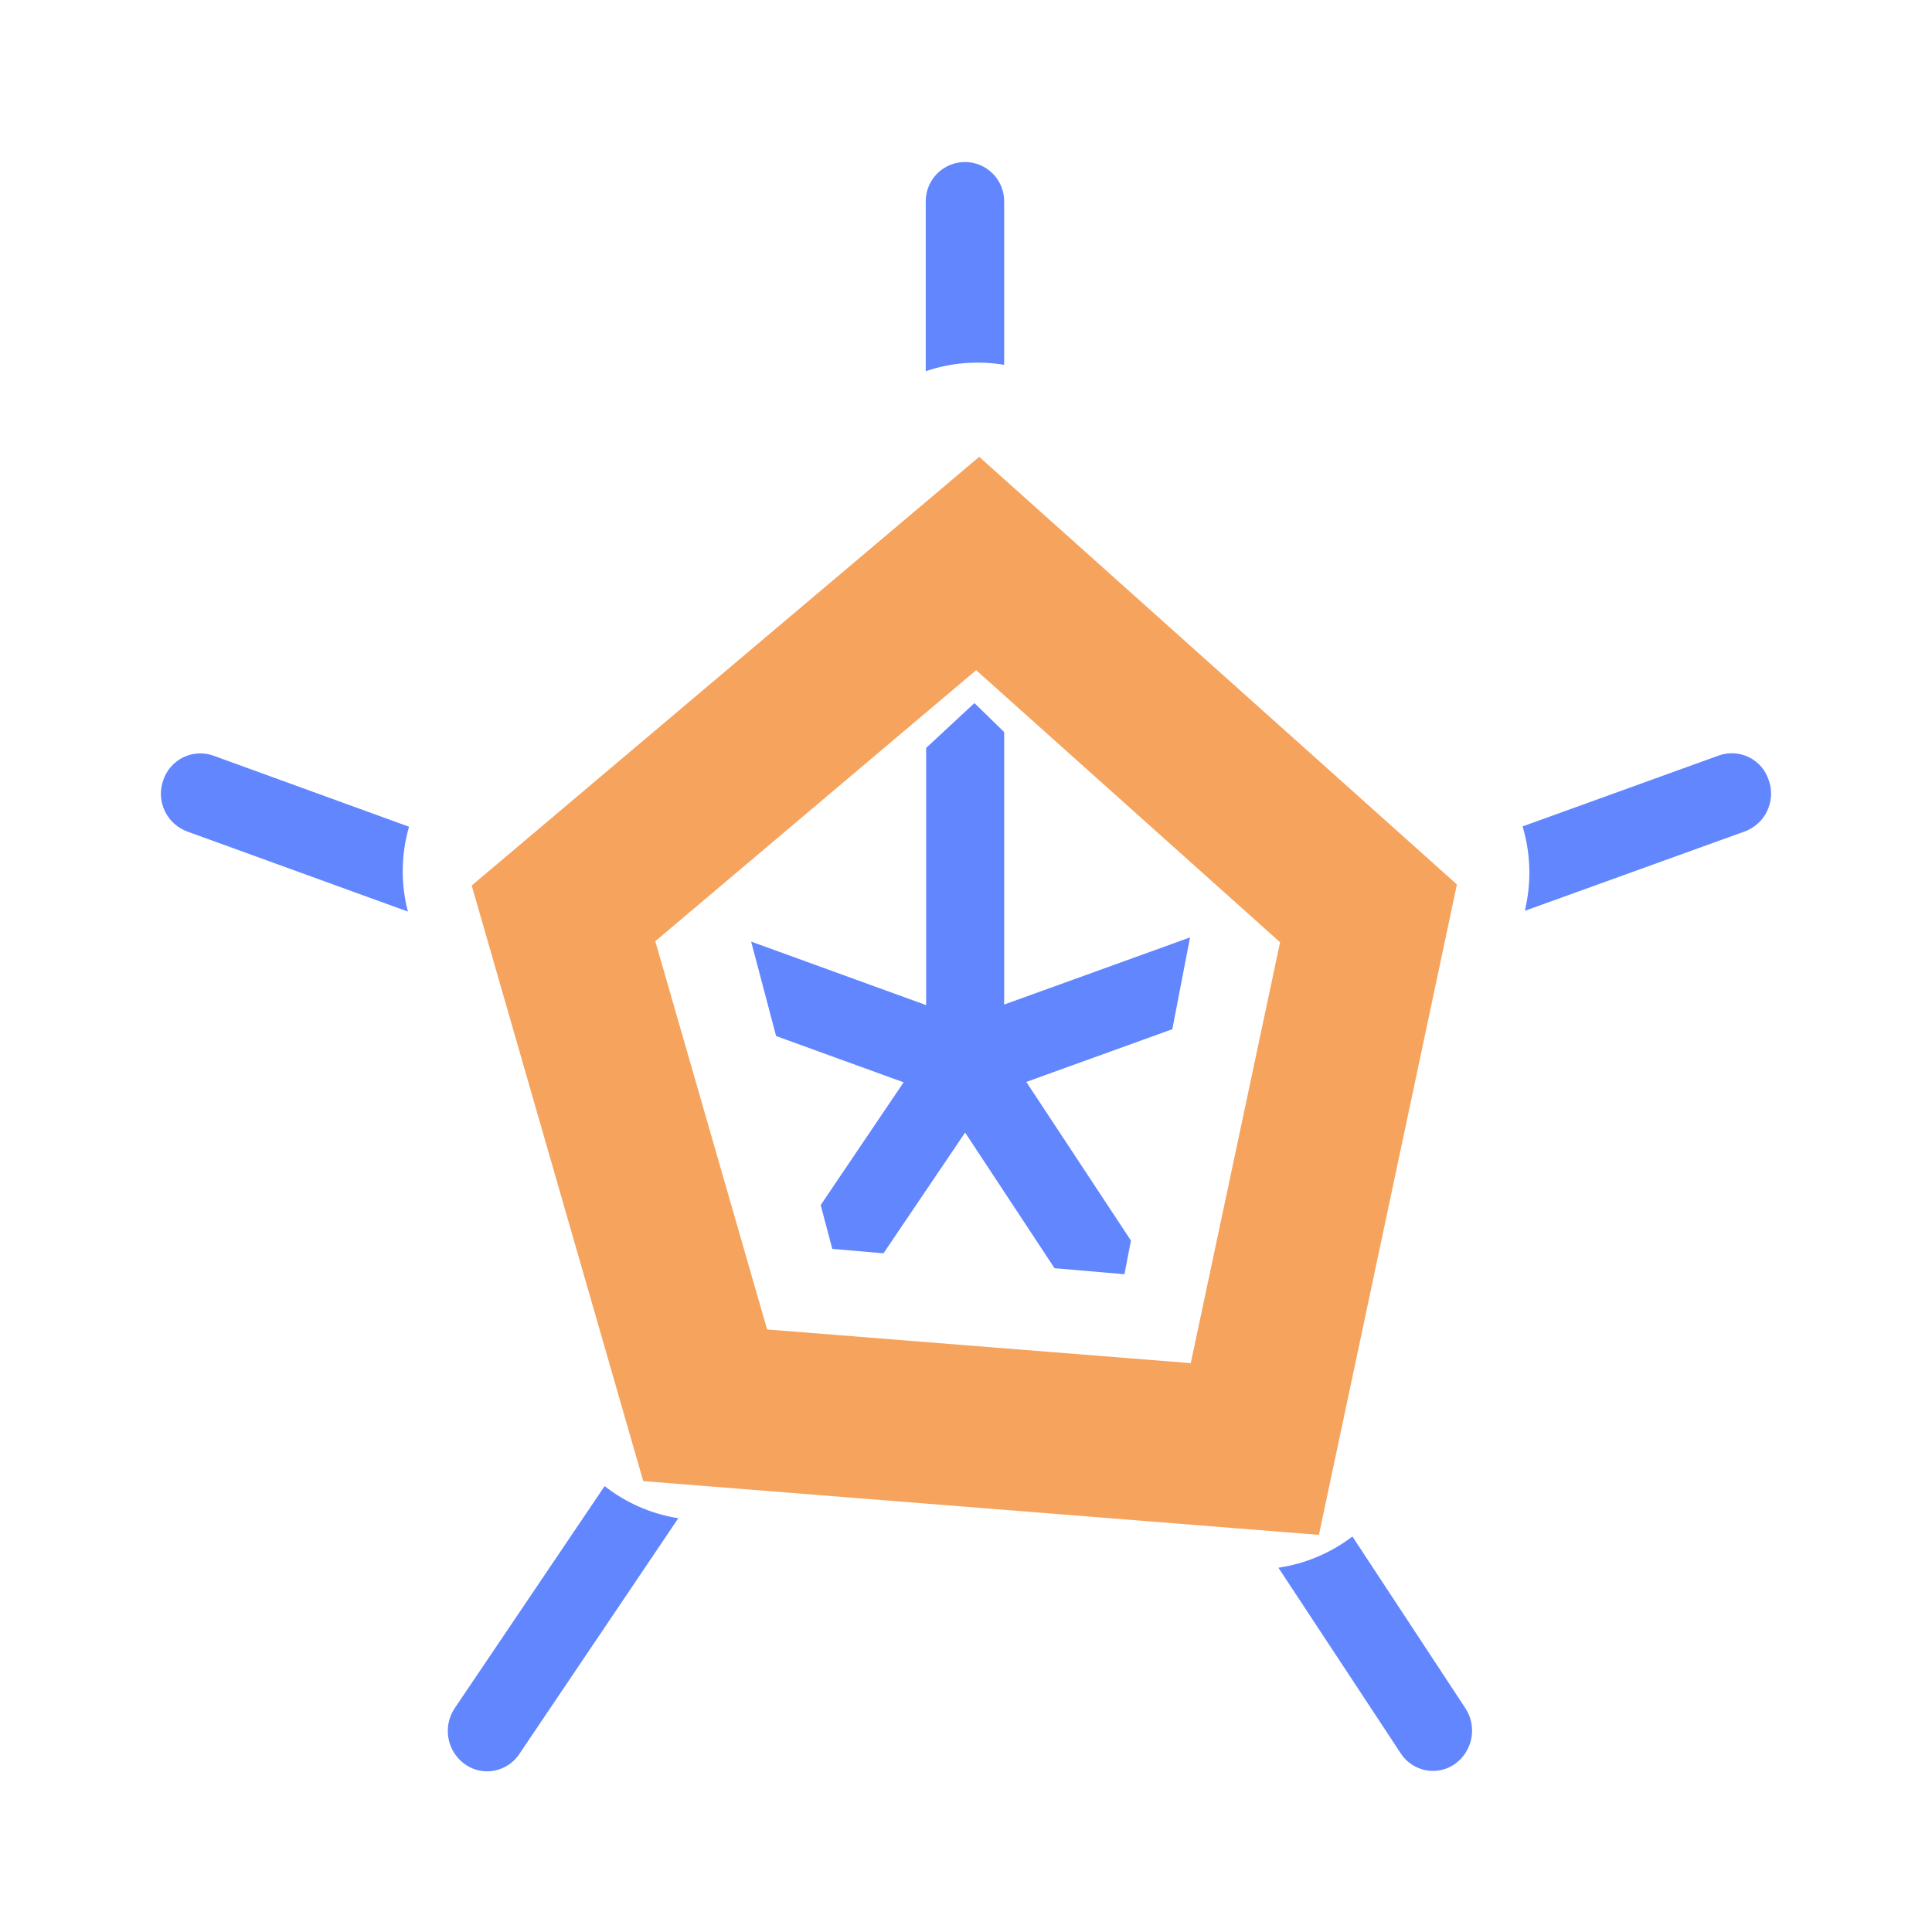
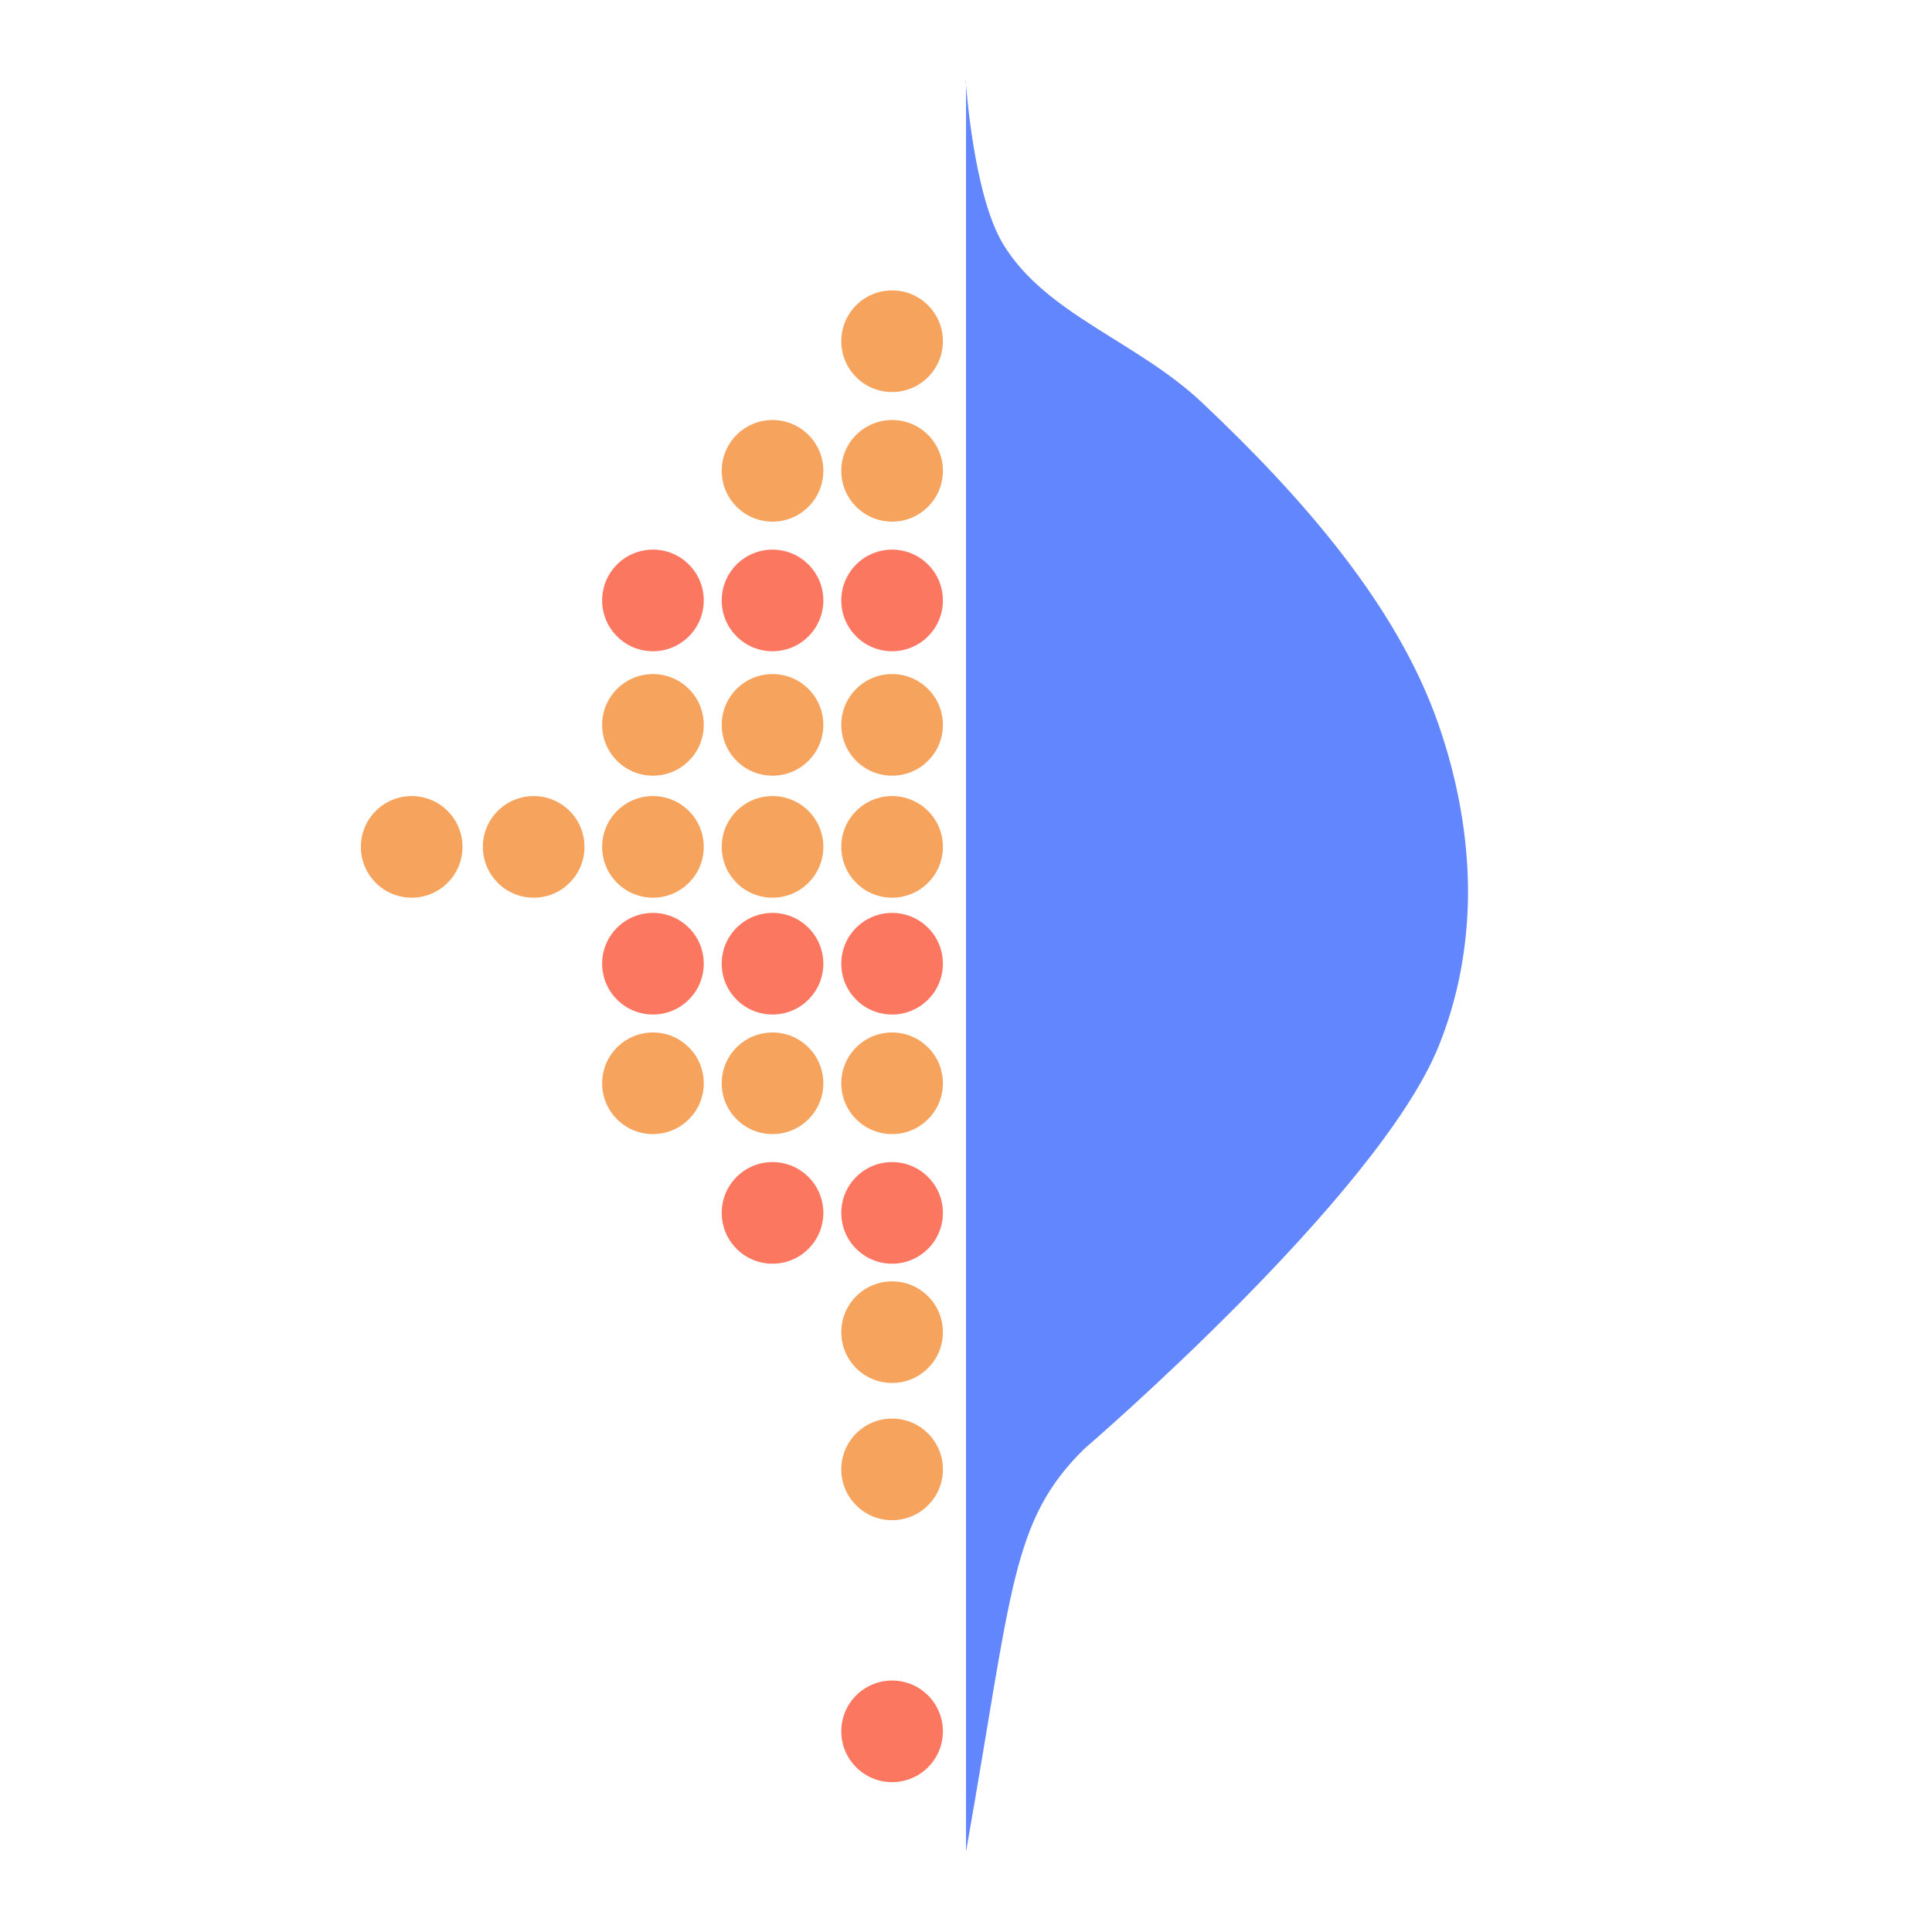
- <svg xmlns="http://www.w3.org/2000/svg" width="24" height="24" viewBox="0 0 24 24">
-   <g transform="translate(-133 -498)">
-     <rect width="24" height="24" transform="translate(133 498)" fill="red" opacity="0" />
-     <rect width="20" height="20" transform="translate(135 500)" fill="red" opacity="0" />
-   </g>
-   <g transform="translate(0 0.5)">
-     <g transform="translate(2 1.5)">
-       <path d="M5.081,10.178,2.648,9.294a.485.485,0,0,0-.62.306.5.5,0,0,0,.3.638l2.739.994A1.993,1.993,0,0,1,5.081,10.178Z" transform="translate(-2 -1.908)" fill="#6186fe" />
-       <path d="M14.783,11.667l-2.309.834V9.116l-.369-.36-.6.557v3.195l-2.174-.789.31,1.173,1.584.575-1.03,1.525.144.544.636.055,1.014-1.5L13.1,15.776l.868.075.081-.418-1.3-1.971,1.814-.655Z" transform="translate(-2 -2.022)" fill="#6186fe" />
-       <path d="M12.474,4.032V2A.487.487,0,1,0,11.5,2V4.111A2,2,0,0,1,12.474,4.032Z" transform="translate(-2 -1.5)" fill="#6186fe" />
-       <path d="M7.511,18.961,5.652,21.715a.508.508,0,0,0,.122.7.475.475,0,0,0,.277.089.483.483,0,0,0,.4-.215L8.426,19.36A1.981,1.981,0,0,1,7.511,18.961Z" transform="translate(-2 -2.5)" fill="#6186fe" />
-       <path d="M21.972,9.6a.481.481,0,0,0-.62-.307l-2.438.881a2,2,0,0,1,.049.948l-.02.1,2.732-.986A.5.5,0,0,0,21.972,9.6Z" transform="translate(-2 -1.908)" fill="#6186fe" />
-       <path d="M16.8,19.587a2,2,0,0,1-.919.388L17.4,22.28a.48.48,0,0,0,.4.219.474.474,0,0,0,.274-.087.508.508,0,0,0,.128-.694Z" transform="translate(-2 -2.5)" fill="#6186fe" />
-     </g>
-     <path d="M17,10.346,12.145,6,7,10.346l1.76,6.111L15.588,17Z" transform="translate(0 0.5)" fill="none" stroke="#f6a35e" stroke-width="2" />
+ <svg xmlns="http://www.w3.org/2000/svg" width="6.35mm" height="6.35mm" viewBox="0 0 6.35 6.35" version="1.1" id="svg8">
+   <defs id="defs2" />
+   <g id="layer2" transform="translate(-30.08691,-95.00952)">
+     <path style="fill:#6186fe;fill-opacity:1;stroke:none;stroke-width:0.321px;stroke-linecap:butt;stroke-linejoin:miter;stroke-opacity:1" d="m 33.262,95.274 v 5.821 c 0.153,-0.865 0.147,-1.085 0.388,-1.323 0,0 0.964,-0.827 1.165,-1.323 0.065,-0.16 0.095,-0.328 0.097,-0.497 0.001,-0.189 -0.034,-0.38 -0.097,-0.561 -0.133,-0.384 -0.438,-0.738 -0.777,-1.058 -0.214,-0.202 -0.514,-0.29 -0.654,-0.521 -0.099,-0.163 -0.123,-0.538 -0.123,-0.538 z" id="path910" />
+     <circle style="fill:#f6a35e;fill-opacity:1;stroke:none;stroke-width:9.091;stroke-miterlimit:4;stroke-dasharray:none" id="path912" cx="33.019" cy="97.793" r="0.167" />
+     <circle r="0.167" cy="97.793" cx="32.626" id="circle914" style="fill:#f6a35e;fill-opacity:1;stroke:none;stroke-width:9.091;stroke-miterlimit:4;stroke-dasharray:none" />
+     <circle r="0.167" cy="97.793" cx="32.233" id="circle916" style="fill:#f6a35e;fill-opacity:1;stroke:none;stroke-width:9.091;stroke-miterlimit:4;stroke-dasharray:none" />
+     <circle style="fill:#f6a35e;fill-opacity:1;stroke:none;stroke-width:9.091;stroke-miterlimit:4;stroke-dasharray:none" id="circle918" cx="31.841" cy="97.793" r="0.167" />
+     <circle r="0.167" cy="97.392" cx="33.019" id="circle920" style="fill:#f6a35e;fill-opacity:1;stroke:none;stroke-width:9.091;stroke-miterlimit:4;stroke-dasharray:none" />
+     <circle style="fill:#f6a35e;fill-opacity:1;stroke:none;stroke-width:9.091;stroke-miterlimit:4;stroke-dasharray:none" id="circle922" cx="32.626" cy="97.392" r="0.167" />
+     <circle style="fill:#f6a35e;fill-opacity:1;stroke:none;stroke-width:9.091;stroke-miterlimit:4;stroke-dasharray:none" id="circle924" cx="32.233" cy="97.392" r="0.167" />
+     <circle style="fill:#fc7760;fill-opacity:1;stroke:none;stroke-width:9.091;stroke-miterlimit:4;stroke-dasharray:none" id="circle926" cx="33.019" cy="98.177" r="0.167" />
+     <circle r="0.167" cy="98.177" cx="32.626" id="circle928" style="fill:#fc7760;fill-opacity:1;stroke:none;stroke-width:9.091;stroke-miterlimit:4;stroke-dasharray:none" />
+     <circle r="0.167" cy="98.177" cx="32.233" id="circle930" style="fill:#fc7760;fill-opacity:1;stroke:none;stroke-width:9.091;stroke-miterlimit:4;stroke-dasharray:none" />
+     <circle r="0.167" cy="98.57" cx="33.019" id="circle932" style="fill:#f6a35e;fill-opacity:1;stroke:none;stroke-width:9.091;stroke-miterlimit:4;stroke-dasharray:none" />
+     <circle style="fill:#f6a35e;fill-opacity:1;stroke:none;stroke-width:9.091;stroke-miterlimit:4;stroke-dasharray:none" id="circle934" cx="32.626" cy="98.57" r="0.167" />
+     <circle style="fill:#f6a35e;fill-opacity:1;stroke:none;stroke-width:9.091;stroke-miterlimit:4;stroke-dasharray:none" id="circle936" cx="32.233" cy="98.57" r="0.167" />
+     <circle style="fill:#fc7760;fill-opacity:1;stroke:none;stroke-width:9.091;stroke-miterlimit:4;stroke-dasharray:none" id="circle938" cx="33.019" cy="98.996" r="0.167" />
+     <circle r="0.167" cy="98.996" cx="32.626" id="circle940" style="fill:#fc7760;fill-opacity:1;stroke:none;stroke-width:9.091;stroke-miterlimit:4;stroke-dasharray:none" />
+     <circle style="fill:#fc7760;fill-opacity:1;stroke:none;stroke-width:9.091;stroke-miterlimit:4;stroke-dasharray:none" id="circle944" cx="33.019" cy="96.983" r="0.167" />
+     <circle r="0.167" cy="96.983" cx="32.626" id="circle946" style="fill:#fc7760;fill-opacity:1;stroke:none;stroke-width:9.091;stroke-miterlimit:4;stroke-dasharray:none" />
+     <circle r="0.167" cy="96.983" cx="32.233" id="circle948" style="fill:#fc7760;fill-opacity:1;stroke:none;stroke-width:9.091;stroke-miterlimit:4;stroke-dasharray:none" />
+     <circle r="0.167" cy="96.557" cx="33.019" id="circle950" style="fill:#f6a35e;fill-opacity:1;stroke:none;stroke-width:9.091;stroke-miterlimit:4;stroke-dasharray:none" />
+     <circle style="fill:#f6a35e;fill-opacity:1;stroke:none;stroke-width:9.091;stroke-miterlimit:4;stroke-dasharray:none" id="circle952" cx="32.626" cy="96.557" r="0.167" />
+     <circle style="fill:#f6a35e;fill-opacity:1;stroke:none;stroke-width:9.091;stroke-miterlimit:4;stroke-dasharray:none" id="circle956" cx="33.019" cy="96.131" r="0.167" />
+     <circle r="0.167" cy="99.388" cx="33.019" id="circle958" style="fill:#f6a35e;fill-opacity:1;stroke:none;stroke-width:9.091;stroke-miterlimit:4;stroke-dasharray:none" />
+     <circle style="fill:#f6a35e;fill-opacity:1;stroke:none;stroke-width:9.091;stroke-miterlimit:4;stroke-dasharray:none" id="circle960" cx="33.019" cy="99.839" r="0.167" />
+     <circle r="0.167" cy="97.793" cx="31.44" id="circle962" style="fill:#f6a35e;fill-opacity:1;stroke:none;stroke-width:9.091;stroke-miterlimit:4;stroke-dasharray:none" />
+     <circle r="0.167" cy="100.7" cx="33.019" id="circle964" style="fill:#fc7760;fill-opacity:1;stroke:none;stroke-width:9.091;stroke-miterlimit:4;stroke-dasharray:none" />
  </g>
</svg>
